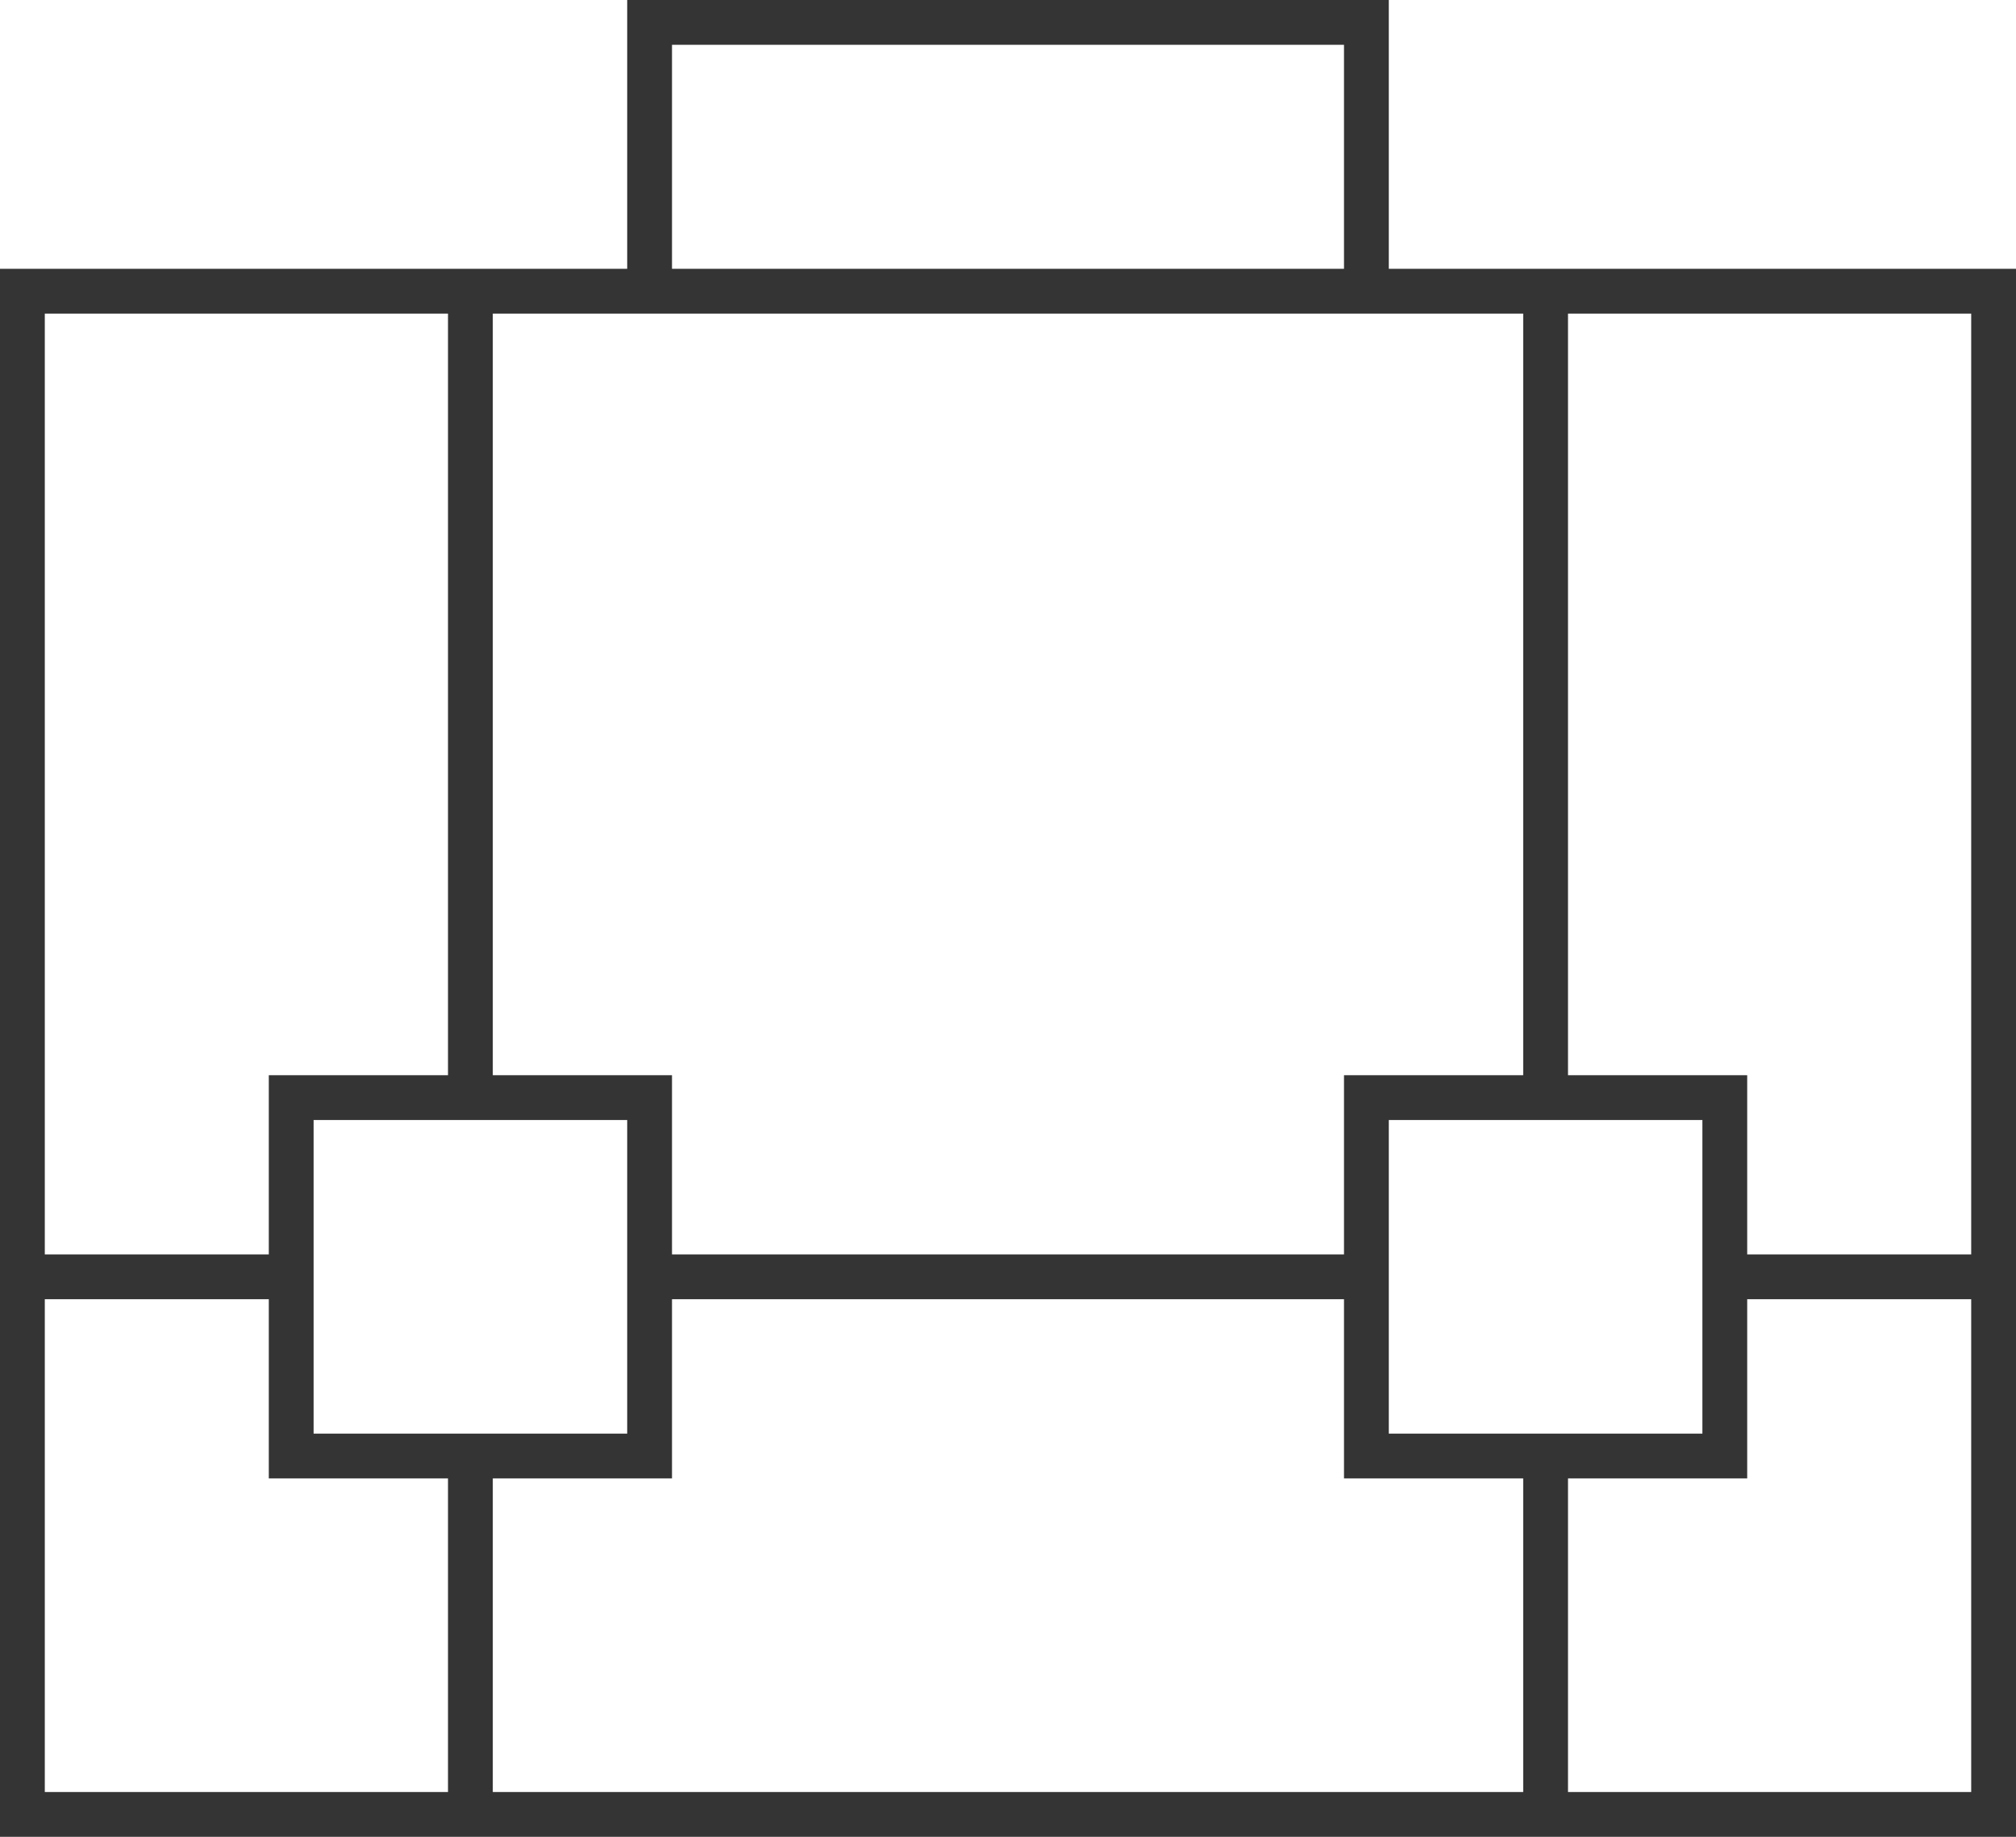
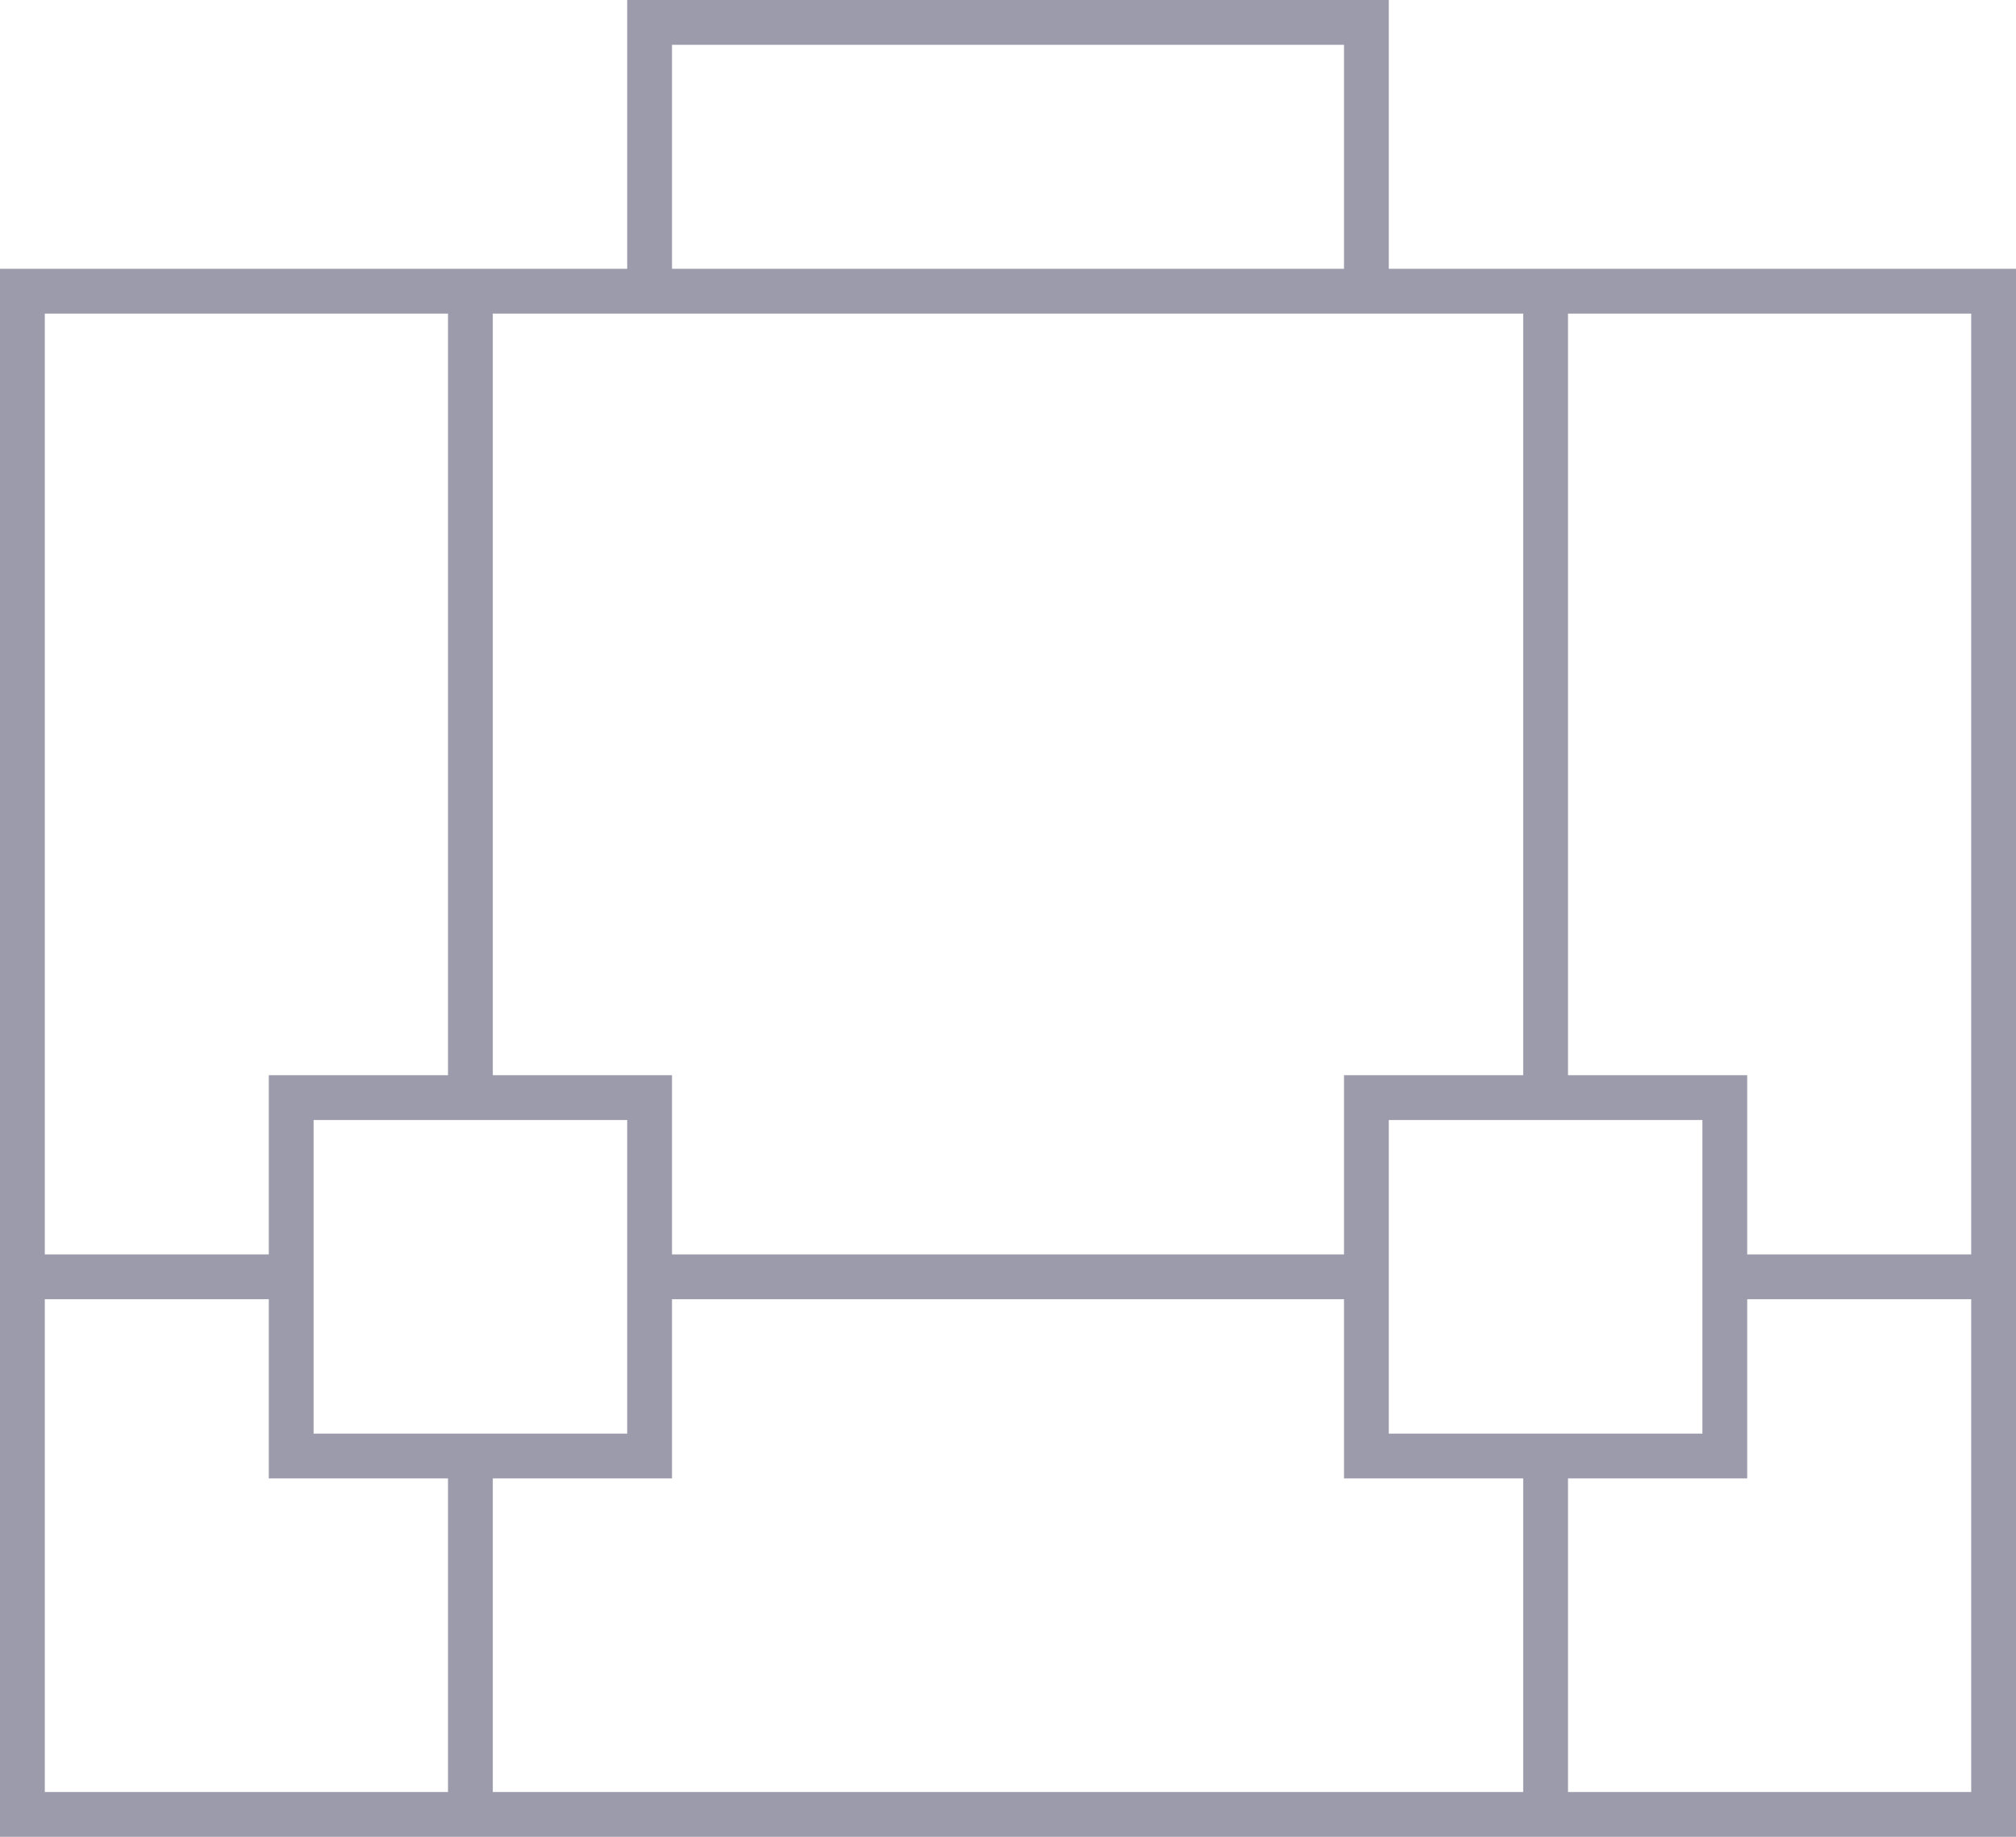
<svg xmlns="http://www.w3.org/2000/svg" width="45px" height="41px" viewBox="0 0 45 41" version="1.1">
  <defs />
  <g id="Page-1" stroke="none" stroke-width="1" fill="none" fill-rule="evenodd">
-     <g id="-Transaction-icons" transform="translate(-1111, -751)" stroke="#343434">
+     <g id="-Transaction-icons" transform="translate(-1111, -751)" stroke="#9B9BAB">
      <g id="business-48px-outline_briefcase-25" transform="translate(1111, 751)">
        <g id="Group" transform="translate(0.5, 0.5)">
          <polyline id="Shape" points="14 6 14 0 30 0 30 6" />
          <polyline id="Shape" points="44 28 44 40 0 40 0 28" />
          <path d="M30,28 L14,28" id="Shape" />
          <polyline id="Shape" points="6 28 0 28 0 6 44 6 44 28 38 28" />
          <path d="M10,6 L10,24" id="Shape" />
          <path d="M34,6 L34,24" id="Shape" />
          <path d="M34,32 L34,40" id="Shape" />
          <path d="M10,32 L10,40" id="Shape" />
          <rect id="Rectangle-path" x="6" y="24" width="8" height="8" />
          <rect id="Rectangle-path" x="30" y="24" width="8" height="8" />
        </g>
      </g>
    </g>
  </g>
</svg>
